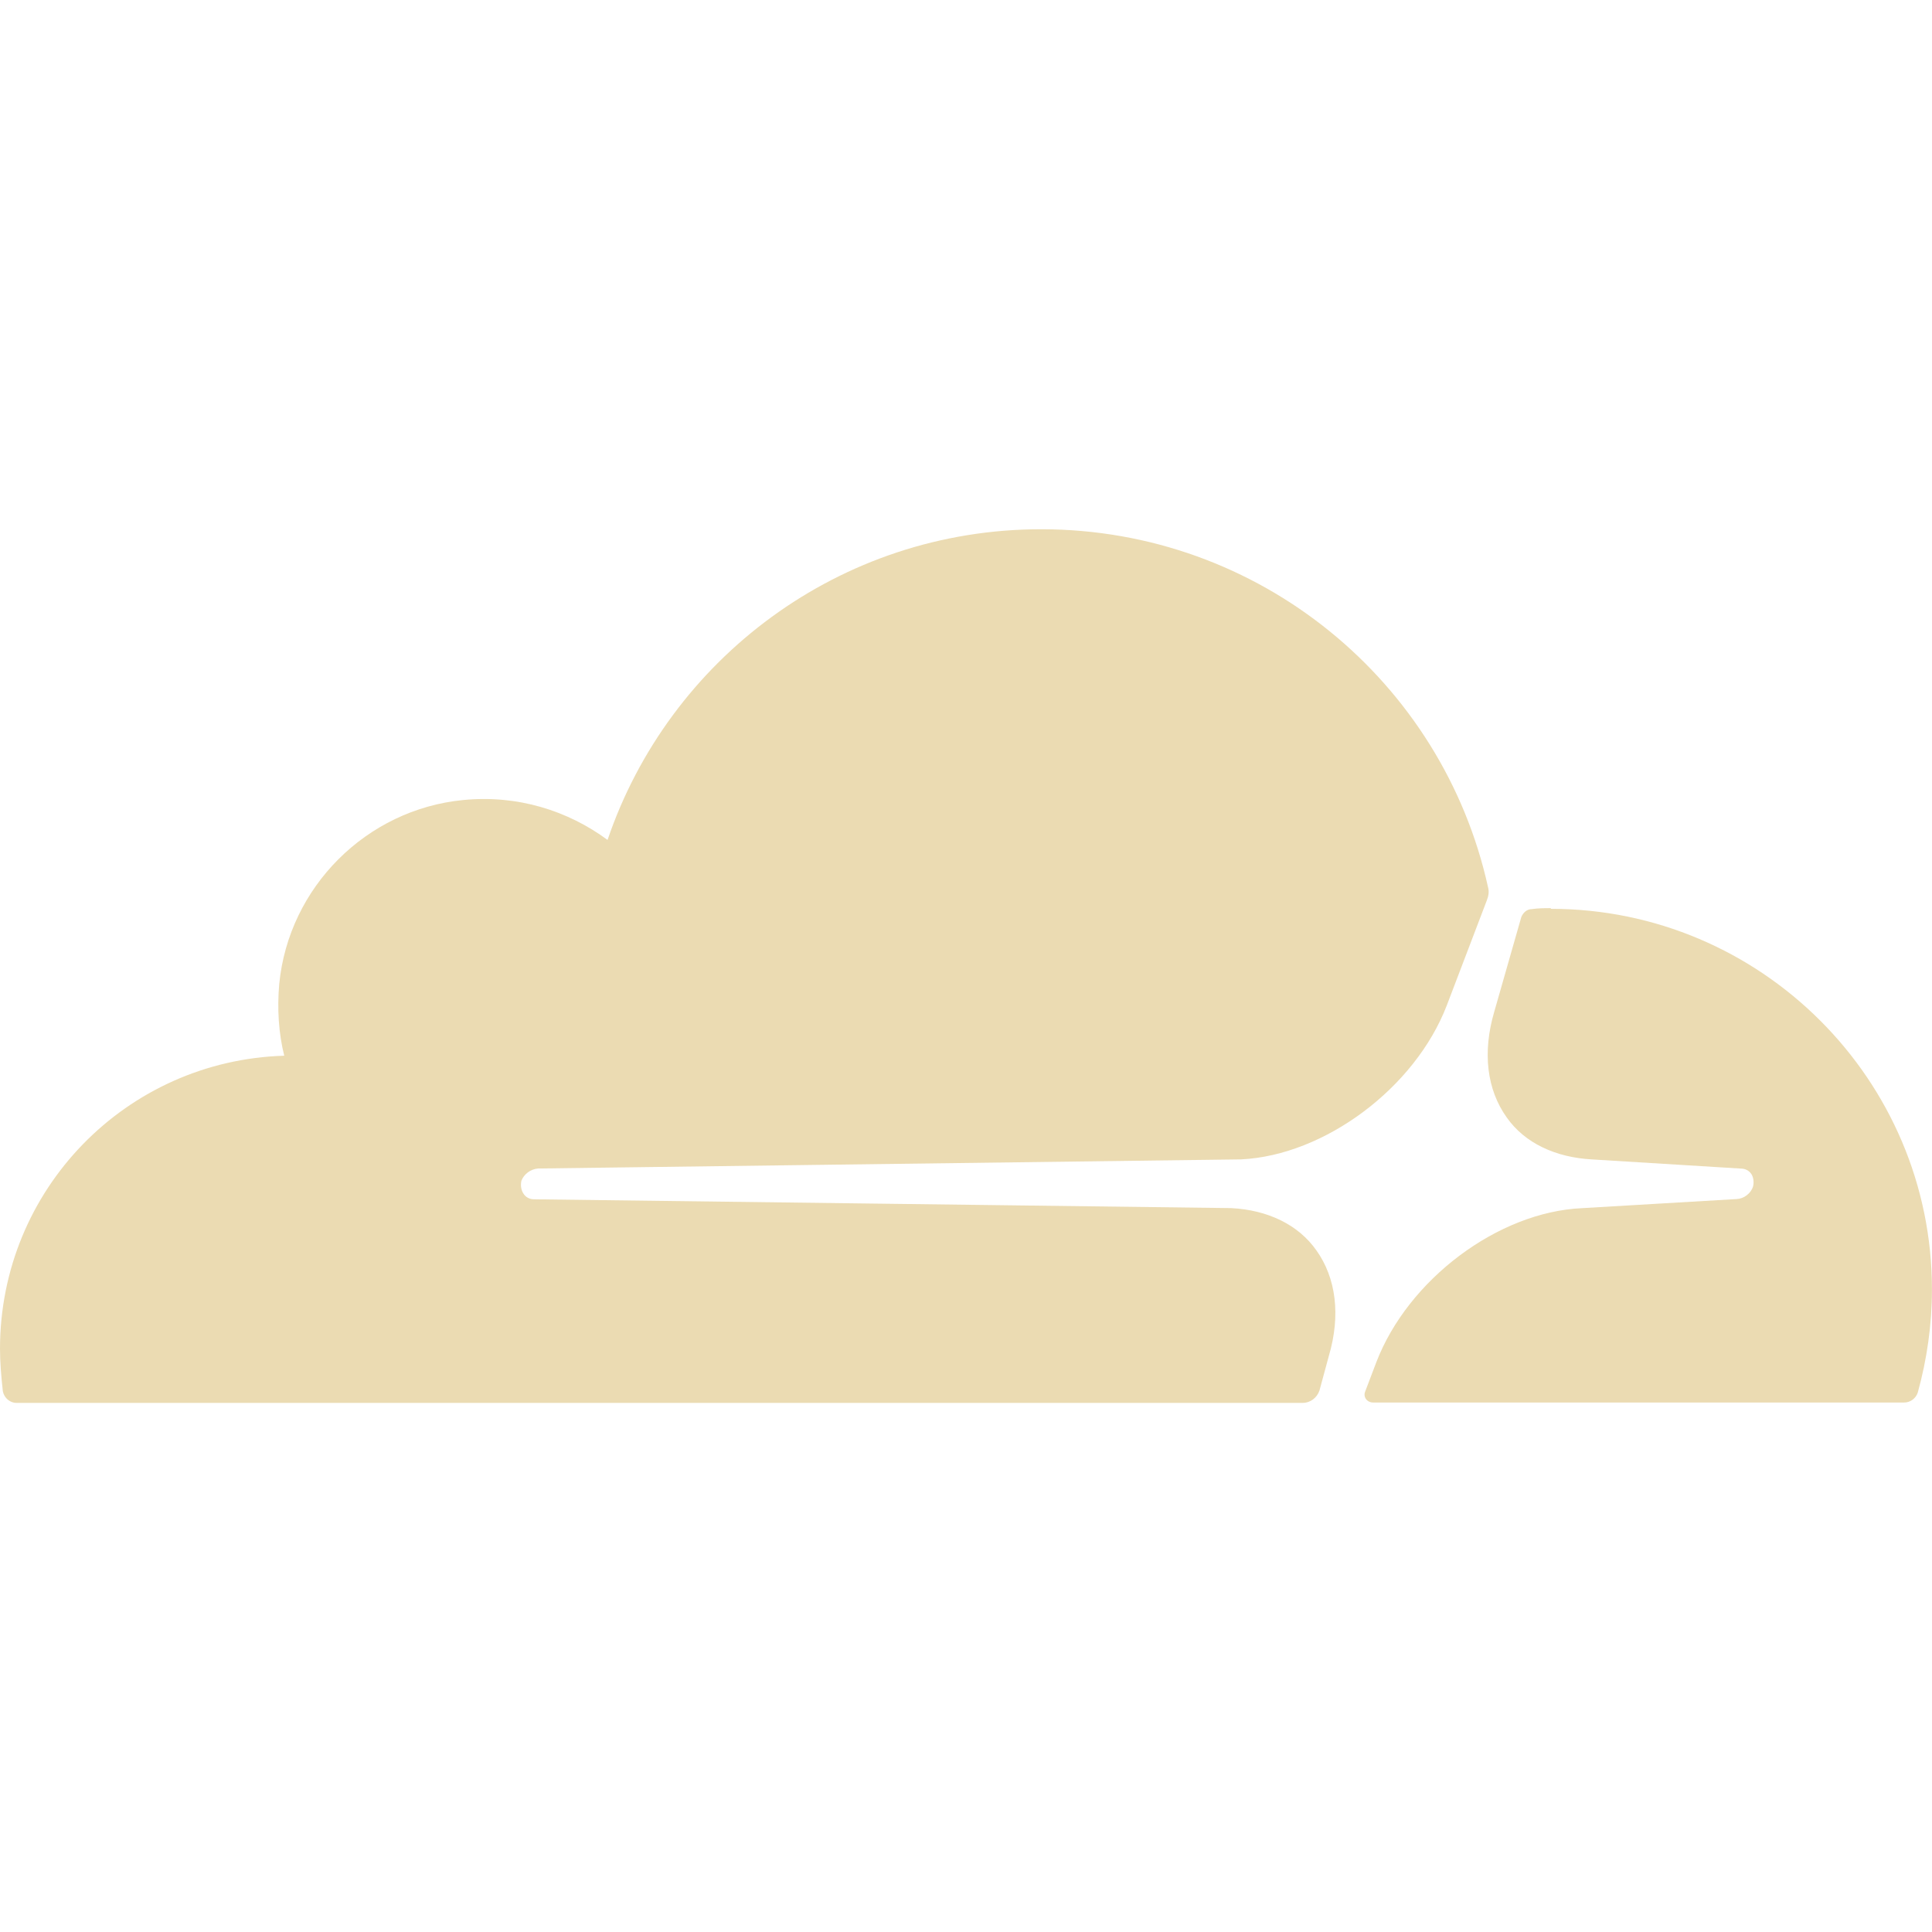
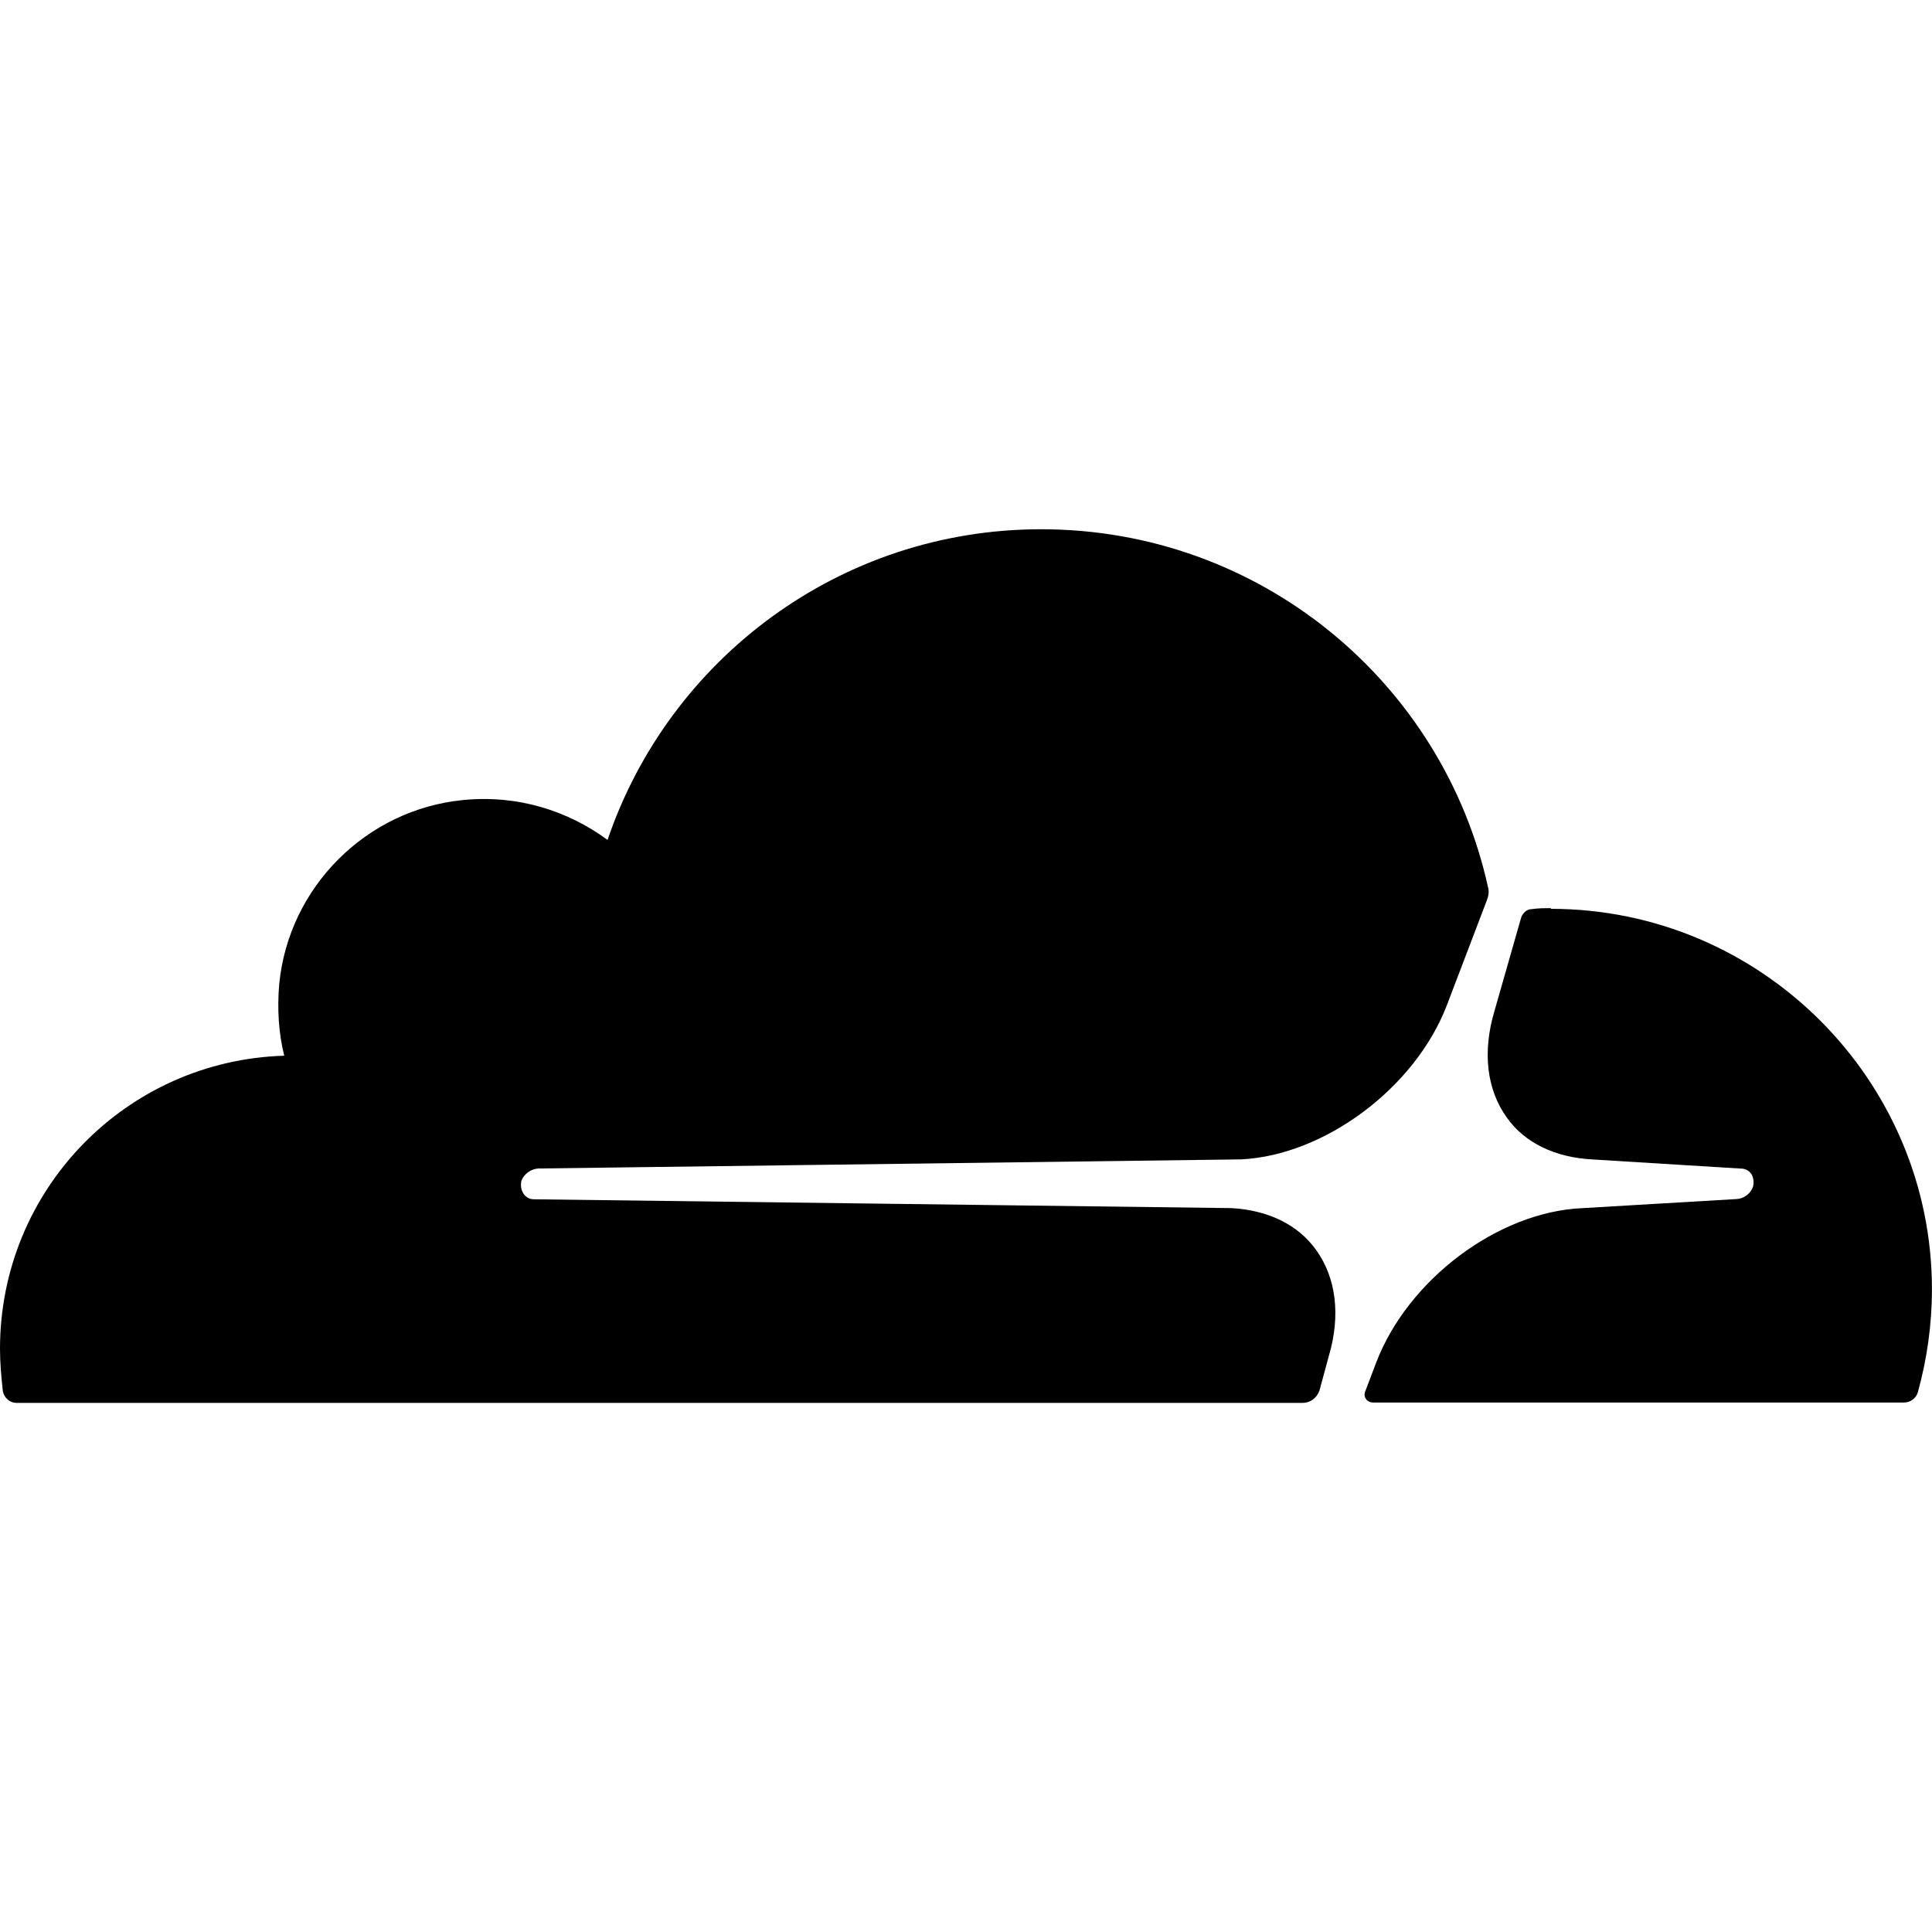
- <svg xmlns="http://www.w3.org/2000/svg" width="32px" height="32px" viewBox="0 0 32 32" fill="#ebdbb2">
+ <svg xmlns="http://www.w3.org/2000/svg" width="32px" height="32px" viewBox="0 0 32 32">
  <path d="M22.010 22.458c0.198-0.672 0.12-1.292-0.208-1.75-0.297-0.422-0.802-0.667-1.411-0.698l-11.547-0.146c-0.073 0-0.141-0.036-0.177-0.099-0.036-0.057-0.047-0.13-0.031-0.208 0.042-0.109 0.151-0.193 0.276-0.203l11.646-0.151c1.38-0.068 2.88-1.182 3.406-2.552l0.661-1.734c0.031-0.078 0.042-0.151 0.021-0.224-0.75-3.396-3.776-5.927-7.401-5.927-3.339 0-6.167 2.156-7.182 5.146-0.656-0.484-1.49-0.75-2.391-0.661-1.604 0.156-2.891 1.443-3.047 3.047-0.036 0.411-0.010 0.818 0.083 1.188-2.62 0.078-4.708 2.219-4.708 4.854 0 0.229 0.021 0.464 0.047 0.703 0.021 0.109 0.115 0.193 0.224 0.193h21.307c0.125 0 0.234-0.083 0.276-0.203zM25.688 15.042c-0.104 0-0.214 0-0.318 0.016-0.078 0-0.141 0.057-0.172 0.13l-0.448 1.568c-0.198 0.672-0.125 1.292 0.208 1.755 0.297 0.422 0.807 0.661 1.417 0.693l2.453 0.151c0.078 0 0.141 0.031 0.182 0.094 0.036 0.057 0.042 0.141 0.026 0.203-0.036 0.115-0.151 0.203-0.271 0.208l-2.563 0.151c-1.391 0.063-2.88 1.182-3.406 2.552l-0.182 0.479c-0.042 0.094 0.026 0.188 0.13 0.188h8.797c0.099 0 0.193-0.068 0.224-0.167 0.151-0.547 0.234-1.12 0.234-1.708 0-3.469-2.833-6.302-6.313-6.302z" />
</svg>
